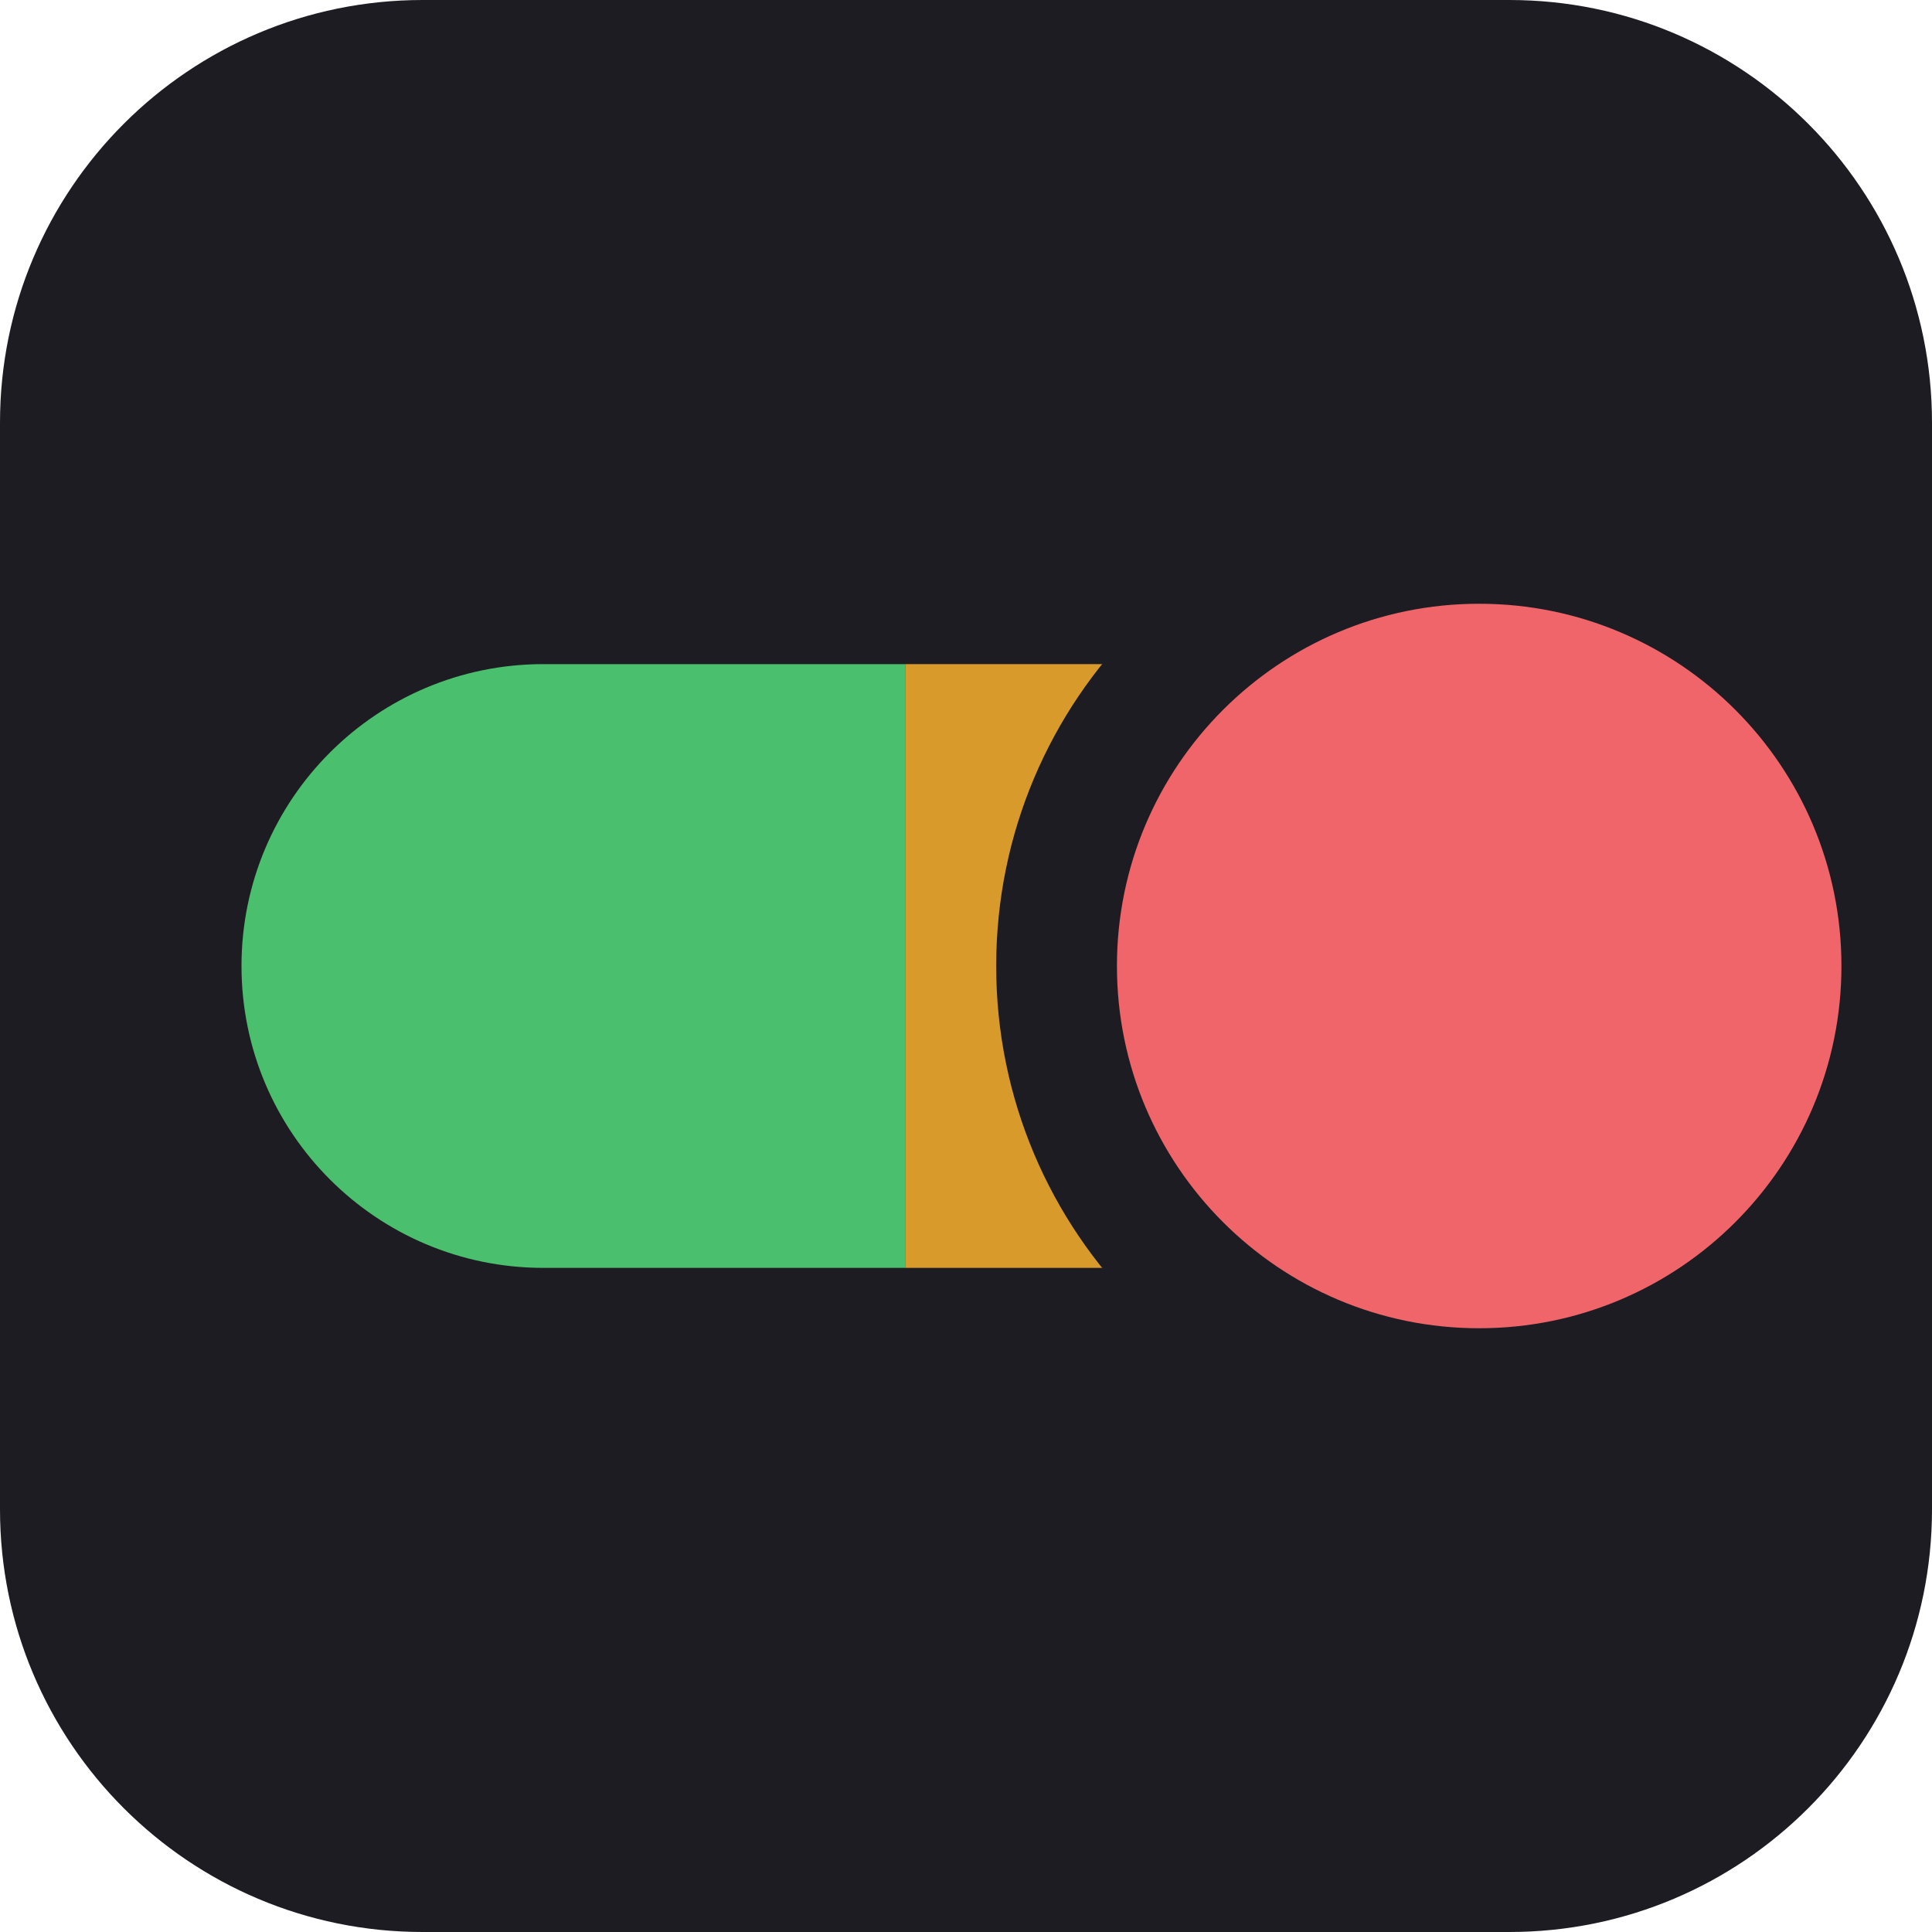
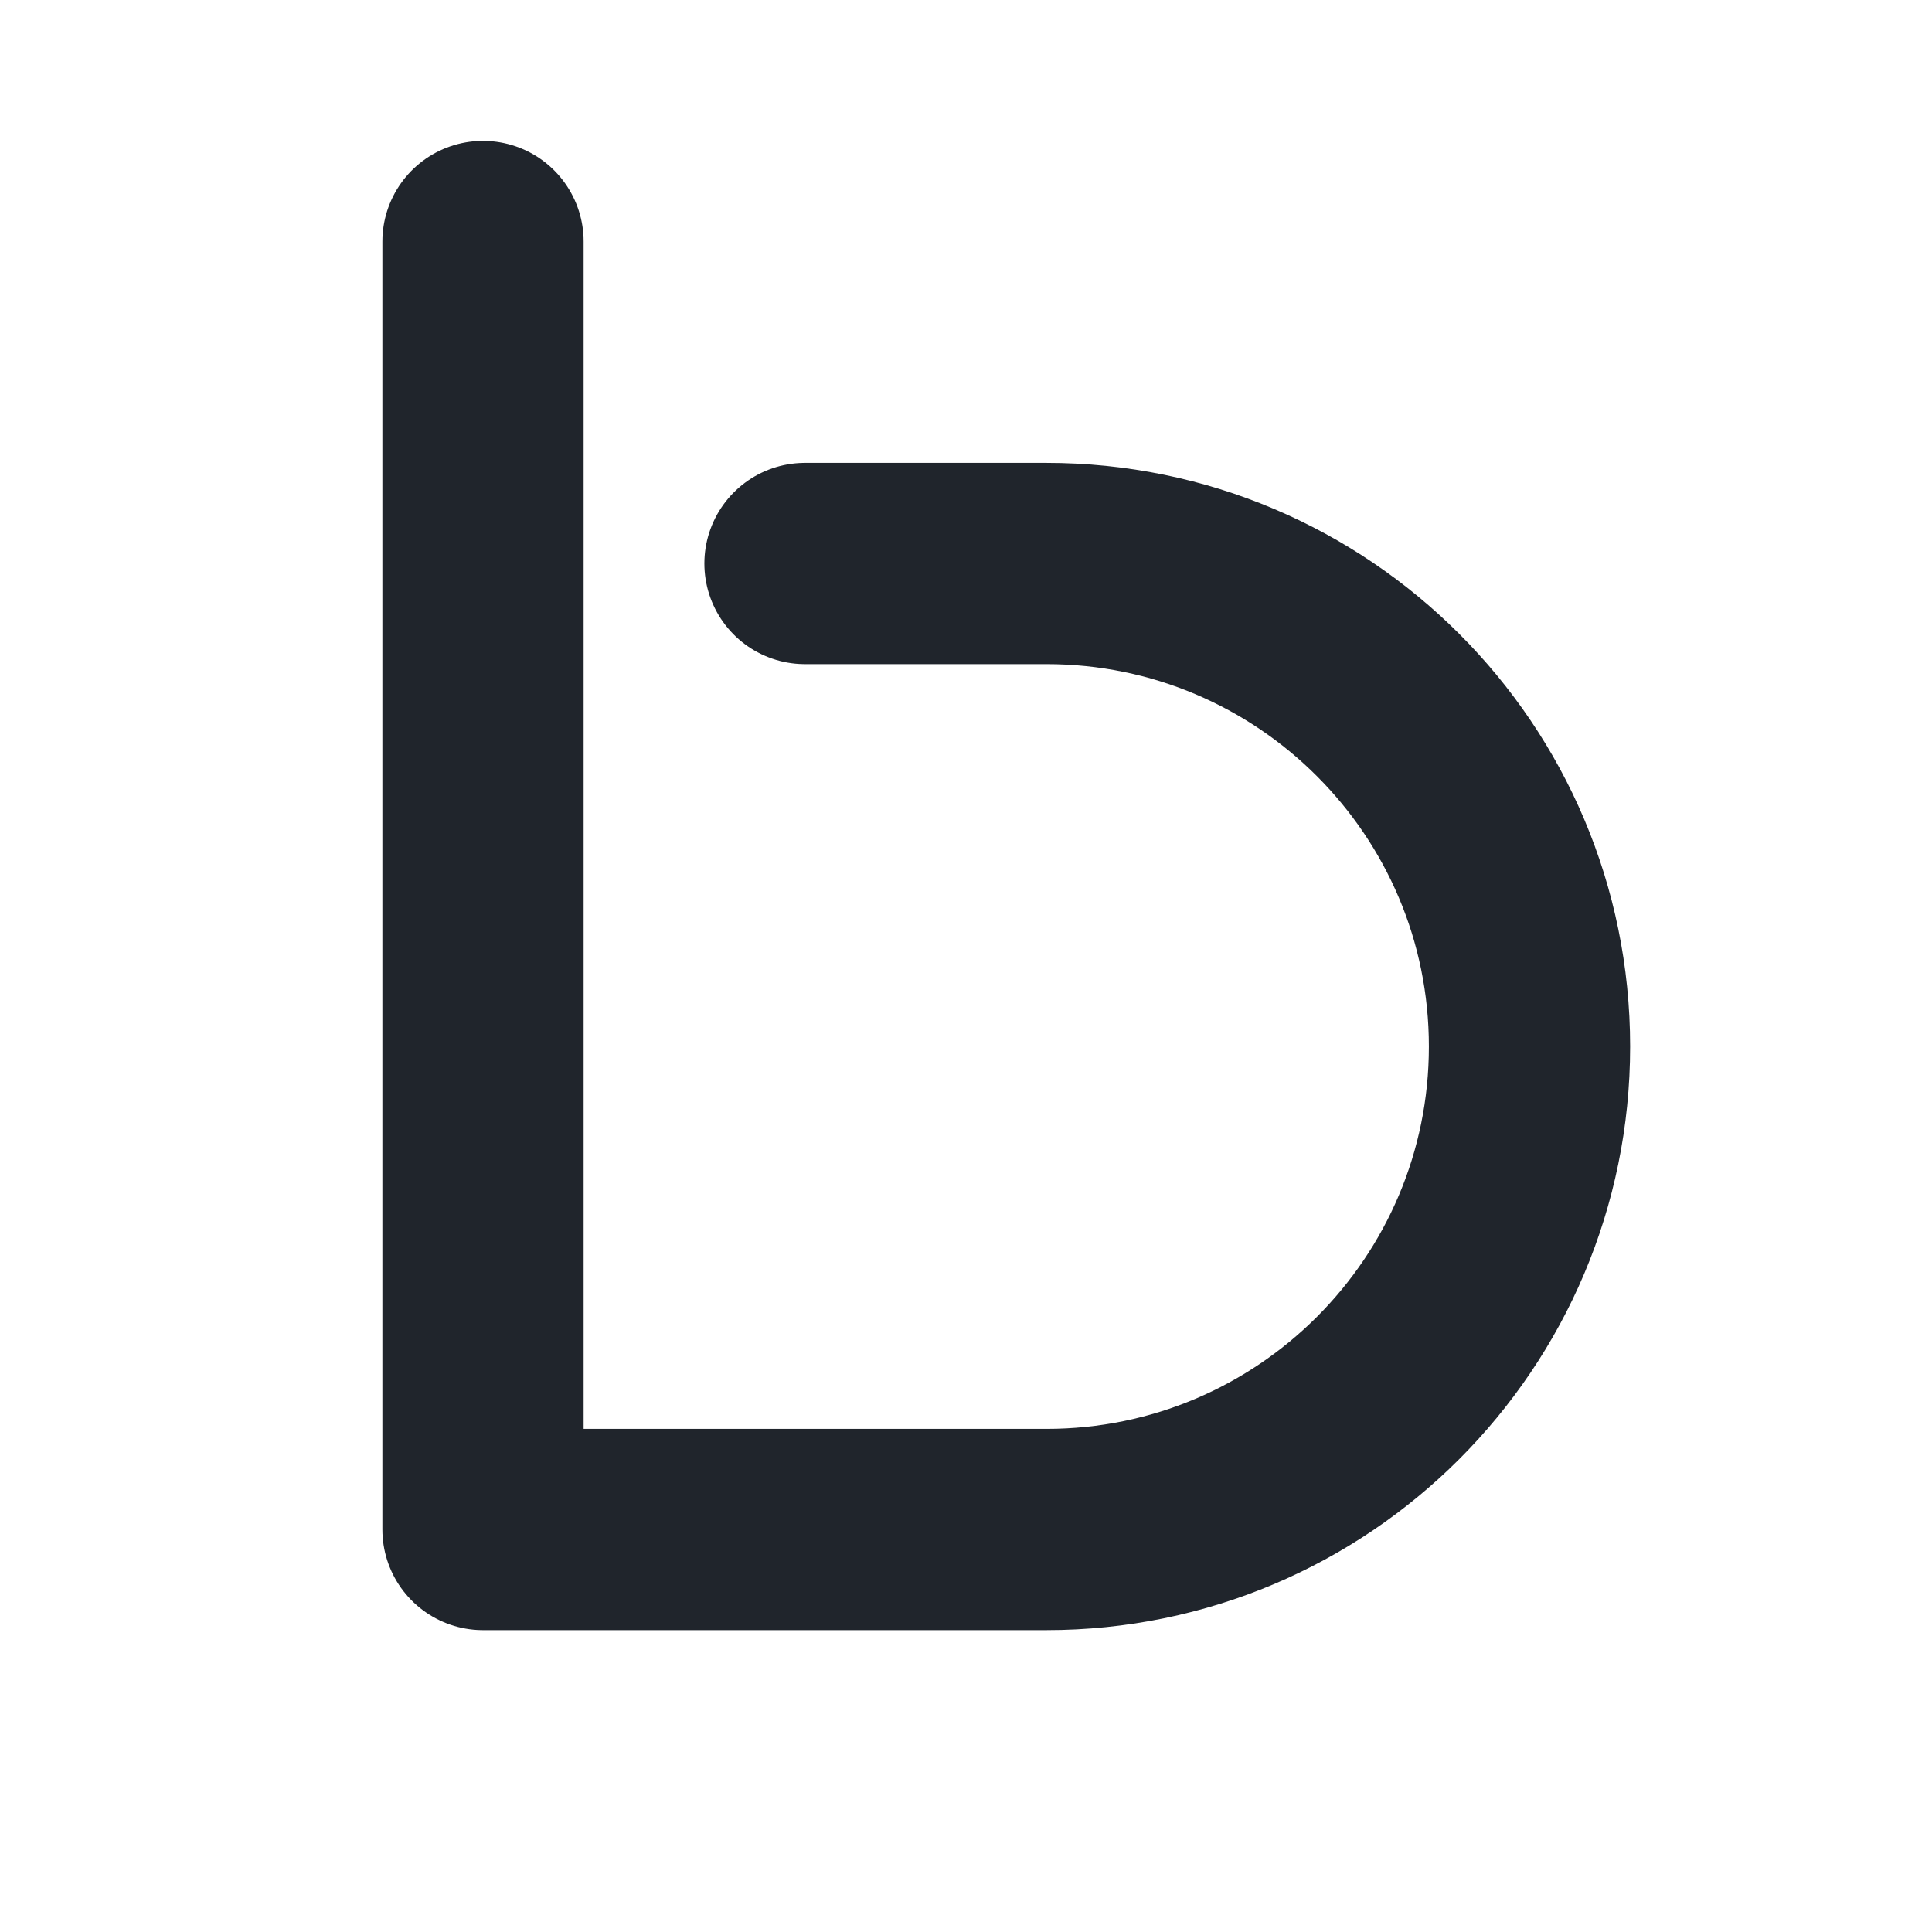
- <svg xmlns="http://www.w3.org/2000/svg" viewBox="0 0 32 32" width="32" height="32" role="img" aria-label="Breakscale">
-   <rect width="32" height="32" rx="7" fill="#1d1c22" />
-   <path d="M9 11 H15 V21 H9 A5 5 0 0 1 4 16 A5 5 0 0 1 9 11 Z" fill="#4ac06e" />
-   <rect x="15" y="11" width="5" height="10" fill="#d79a2b" />
-   <path d="M20 11 H23 A5 5 0 0 1 28 16 A5 5 0 0 1 23 21 H20 Z" fill="#f0656a" />
-   <circle cx="24.5" cy="16" r="8" fill="#1d1c22" />
-   <circle cx="24.5" cy="16" r="6" fill="#f0656a" />
+ <svg xmlns="http://www.w3.org/2000/svg" viewBox="0 0 24 24" fill="none" stroke="#20252c" stroke-width="2.5" stroke-linecap="round" stroke-linejoin="round">
+   <style>@media (prefers-color-scheme: dark) { svg { stroke: #ecedef; } }</style>
+   <path d="M6 3v16h7a6 6 0 0 0 0-12h-3" />
</svg>
